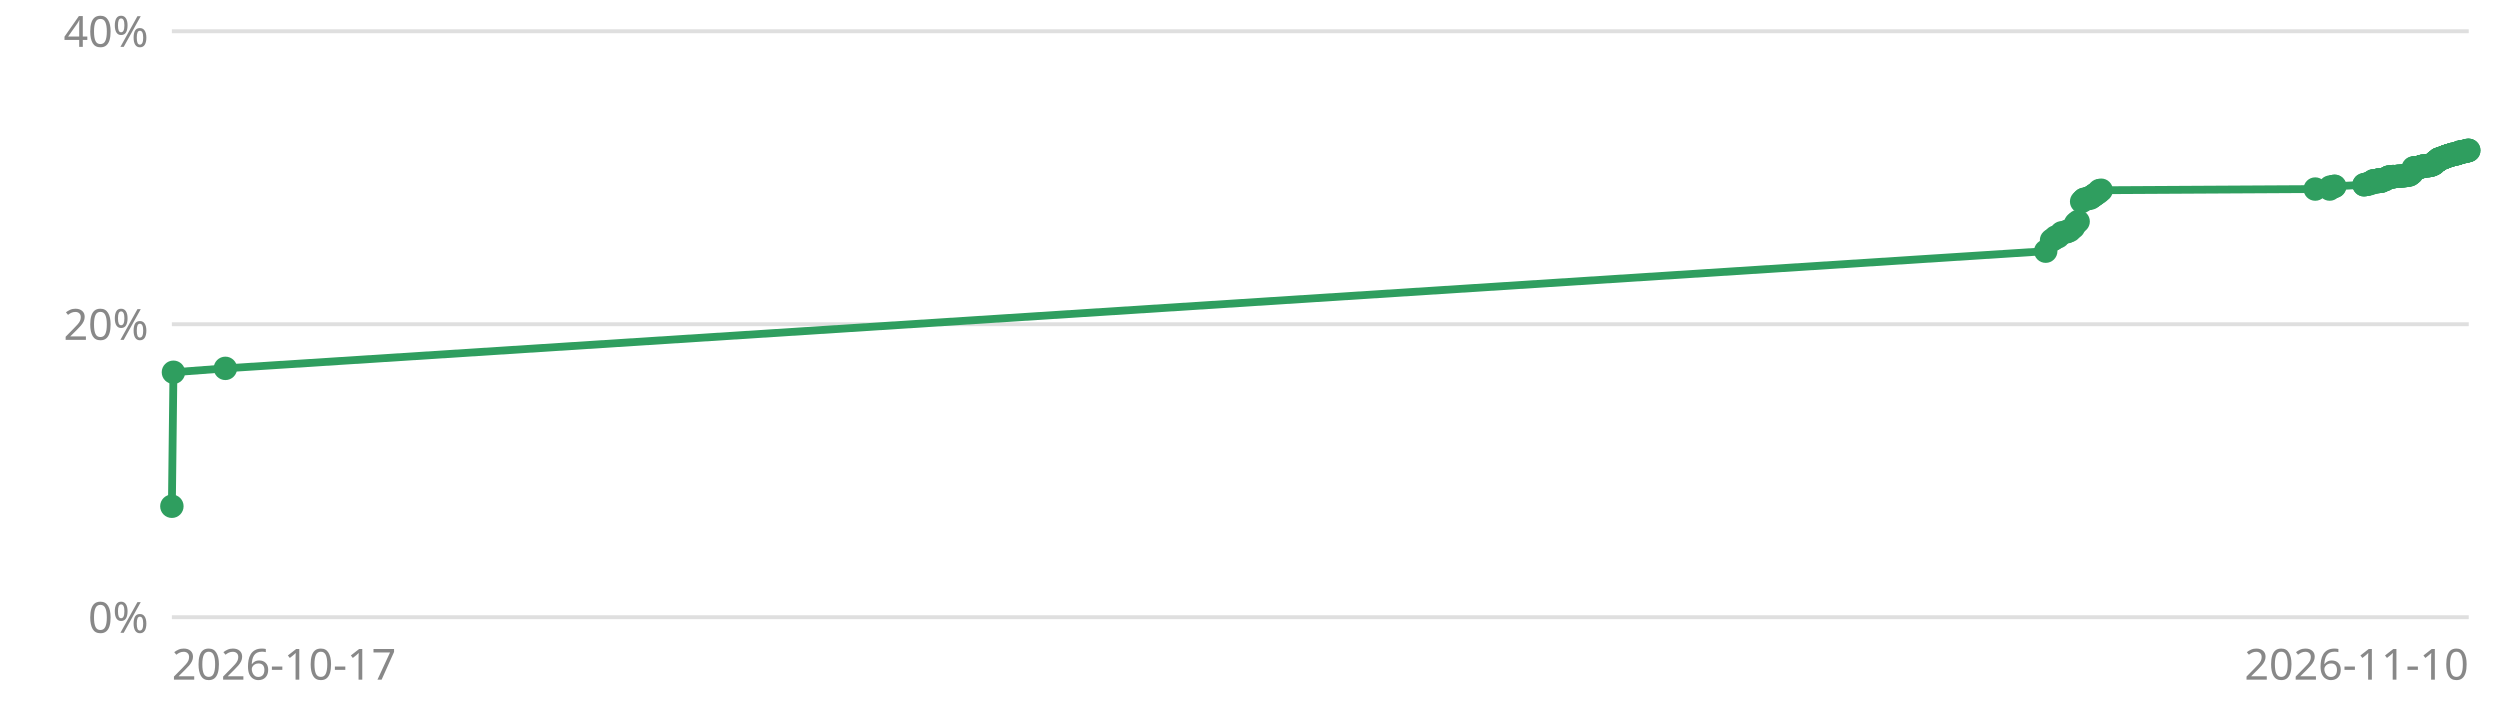
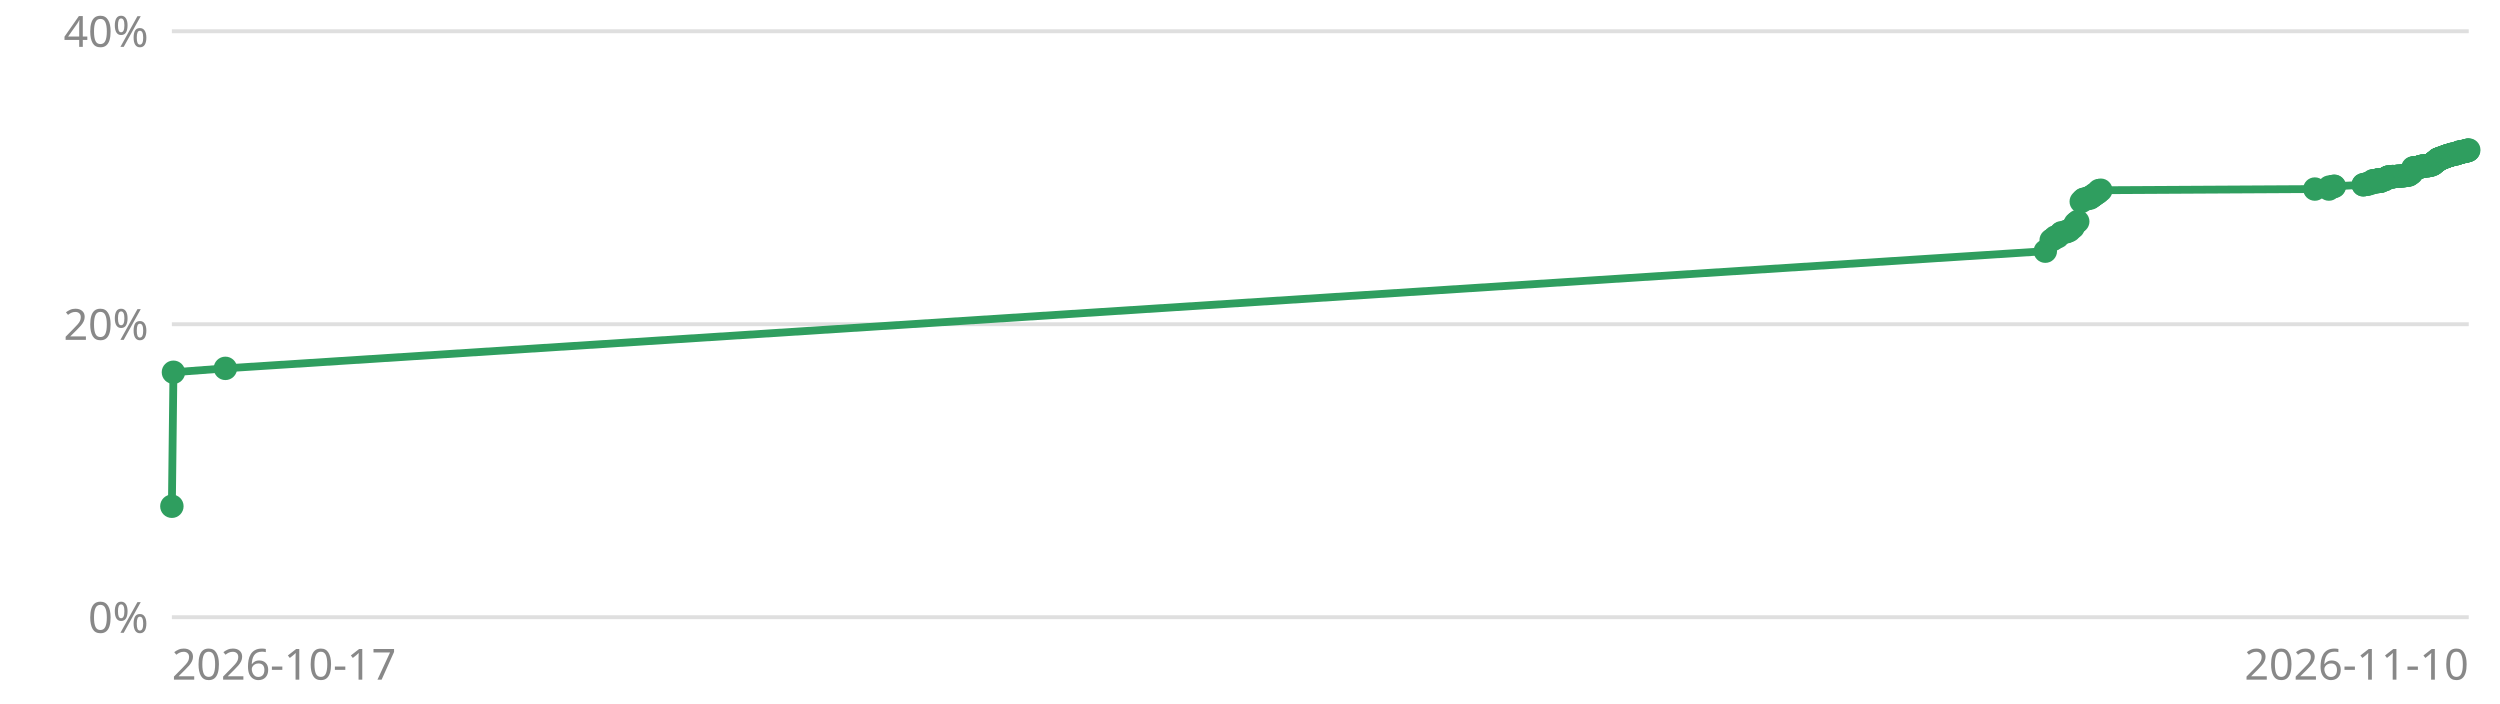
<svg xmlns="http://www.w3.org/2000/svg" viewBox="0 0 640 180" width="640" height="180" font-family="system-ui,sans-serif" font-size="11" fill="#888">
  <line x1="44" x2="632" y1="158.0" y2="158.0" stroke="#8884" />
  <text x="38" y="162.0" text-anchor="end">0%</text>
  <line x1="44" x2="632" y1="83.0" y2="83.0" stroke="#8884" />
  <text x="38" y="87.0" text-anchor="end">20%</text>
  <line x1="44" x2="632" y1="8.0" y2="8.0" stroke="#8884" />
  <text x="38" y="12.0" text-anchor="end">40%</text>
-   <polyline points="44.0,129.6 44.4,95.3 57.7,94.3 523.7,64.3 525.2,61.5 525.8,61.2 526.2,60.7 526.9,60.6 527.7,59.8 527.8,59.6 529.0,59.3 529.2,59.3 529.9,59.0 530.8,58.2 531.4,57.2 532.0,56.7 532.9,51.6 533.4,51.1 533.6,51.0 534.3,50.9 534.4,50.8 535.2,50.7 535.3,50.4 535.7,50.3 535.8,50.2 536.2,49.8 536.3,49.9 536.5,49.7 537.2,49.3 537.4,48.8 537.9,48.7 592.7,48.4 596.4,48.4 596.5,47.9 597.2,47.8 597.6,47.7 597.7,47.7 605.2,47.3 605.2,47.3 605.9,47.1 606.0,47.1 606.2,47.1 606.2,47.1 606.8,47.0 607.2,46.6 607.5,46.3 607.7,46.3 607.8,46.3 607.9,46.5 608.0,46.5 608.1,46.5 608.2,46.5 608.2,46.5 608.4,46.6 608.5,46.2 608.5,46.2 608.6,46.2 608.6,46.2 608.7,46.2 608.9,46.1 609.0,46.1 609.3,46.0 609.4,46.4 609.5,46.4 609.6,46.4 609.6,46.3 609.7,46.2 609.8,46.1 610.0,46.1 610.0,46.0 610.2,46.0 610.5,46.0 610.6,46.0 611.0,45.6 611.3,45.5 611.3,45.5 611.4,45.4 611.5,45.4 611.6,45.4 611.6,45.3 611.7,45.3 612.3,45.3 612.4,45.3 612.6,45.3 612.6,45.2 612.7,45.2 613.9,45.1 614.1,45.1 614.3,45.1 614.8,45.1 615.3,45.0 615.5,45.0 615.7,44.9 616.1,44.9 616.2,44.8 616.3,44.8 616.4,44.8 616.5,44.8 616.8,44.8 617.0,44.7 617.2,44.4 617.4,44.3 617.5,44.3 617.8,43.0 618.0,43.0 618.1,43.0 618.2,43.0 618.3,43.0 618.7,43.0 618.7,43.0 618.9,43.0 619.5,42.8 619.7,42.7 619.7,42.7 619.7,42.7 619.8,42.7 619.9,42.7 619.9,42.7 620.1,42.6 620.1,42.6 620.1,42.6 620.2,42.6 620.3,42.6 620.4,42.5 620.4,42.5 621.4,42.5 621.5,42.4 621.6,42.4 621.6,42.4 622.0,42.3 622.1,42.3 622.1,42.3 622.2,42.3 622.2,42.3 622.5,42.2 622.7,42.2 622.8,42.0 622.9,42.0 623.1,41.9 623.1,41.9 623.2,41.9 623.2,41.6 623.3,41.6 623.4,41.5 623.5,41.4 623.5,41.4 623.6,41.4 623.7,41.3 623.7,41.3 623.7,41.3 623.8,41.3 623.9,41.2 623.9,41.2 624.0,41.2 624.0,41.2 624.0,41.2 624.1,41.1 624.1,41.1 624.1,41.1 624.2,40.8 624.2,40.8 624.3,40.8 624.3,40.8 624.4,40.8 624.4,40.7 624.5,40.7 624.5,40.7 624.6,40.7 624.6,40.7 624.7,40.7 624.8,40.7 624.8,40.7 624.9,40.5 625.2,40.5 625.2,40.5 625.3,40.4 625.3,40.4 625.5,40.4 625.6,40.3 625.7,40.3 625.7,40.3 625.8,40.2 626.0,40.2 626.0,40.2 626.1,40.1 626.1,40.1 626.1,40.1 626.2,40.1 626.2,40.1 626.3,40.0 626.4,40.0 626.5,40.0 626.7,39.9 626.8,39.9 626.8,39.9 626.9,39.8 626.9,39.8 627.0,39.8 627.1,39.8 627.1,39.8 627.3,39.7 627.4,39.7 627.4,39.7 627.7,39.6 627.7,39.6 627.7,39.6 627.8,39.6 627.9,39.5 628.0,39.5 628.0,39.5 628.2,39.4 628.7,39.4 628.7,39.4 628.8,39.4 629.0,39.3 629.0,39.3 629.2,39.2 629.2,39.2 629.3,39.2 629.4,39.2 629.4,39.1 629.6,39.1 629.6,39.1 629.7,38.9 630.1,38.9 630.2,38.9 630.2,38.9 630.3,38.9 630.3,38.9 630.3,38.9 630.4,38.8 630.4,38.8 630.6,38.8 630.7,38.8 630.8,38.8 630.9,38.8 631.1,38.7 631.2,38.7 631.4,38.7 631.5,38.6 631.6,38.6 631.7,38.6 631.7,38.5 631.9,38.5 632.0,38.5 632.0,38.5" fill="none" stroke="#2f9e5f" stroke-width="2" stroke-linejoin="round" />
+   <polyline points="44.0,129.6 44.4,95.3 57.7,94.3 523.6,64.3 525.1,61.5 525.7,61.2 526.1,60.7 526.8,60.6 527.6,59.8 527.7,59.6 528.9,59.3 529.1,59.3 529.8,59.0 530.7,58.2 531.3,57.2 531.9,56.7 532.8,51.6 533.3,51.1 533.5,51.0 534.2,50.9 534.3,50.8 535.1,50.7 535.2,50.4 535.6,50.3 535.7,50.2 536.1,49.8 536.2,49.9 536.4,49.7 537.1,49.3 537.3,48.8 537.8,48.7 592.6,48.4 596.2,48.4 596.3,47.9 597.1,47.8 597.5,47.7 597.6,47.7 605.0,47.3 605.0,47.3 605.8,47.1 605.8,47.1 606.1,47.1 606.1,47.1 606.7,47.0 607.1,46.6 607.4,46.3 607.6,46.3 607.7,46.3 607.8,46.5 607.9,46.5 608.0,46.5 608.1,46.5 608.1,46.5 608.3,46.6 608.3,46.2 608.4,46.2 608.5,46.2 608.5,46.2 608.6,46.2 608.7,46.1 608.8,46.1 609.2,46.0 609.3,46.4 609.4,46.4 609.4,46.4 609.5,46.3 609.6,46.2 609.6,46.1 609.8,46.1 609.9,46.0 610.1,46.0 610.4,46.0 610.5,46.0 610.9,45.6 611.1,45.5 611.2,45.5 611.3,45.4 611.3,45.4 611.5,45.4 611.5,45.3 611.5,45.3 612.2,45.3 612.3,45.3 612.5,45.3 612.5,45.2 612.6,45.2 613.8,45.1 614.0,45.1 614.2,45.1 614.7,45.1 615.2,45.0 615.3,45.0 615.6,44.9 616.0,44.9 616.0,44.8 616.2,44.8 616.3,44.8 616.4,44.8 616.7,44.8 616.8,44.7 617.1,44.4 617.3,44.3 617.4,44.3 617.7,43.0 617.9,43.0 618.0,43.0 618.1,43.0 618.2,43.0 618.5,43.0 618.6,43.0 618.8,43.0 619.3,42.8 619.5,42.7 619.6,42.7 619.6,42.7 619.7,42.7 619.7,42.7 619.8,42.7 619.9,42.6 620.0,42.6 620.0,42.6 620.1,42.6 620.2,42.6 620.3,42.5 620.3,42.5 621.3,42.5 621.4,42.4 621.4,42.4 621.5,42.4 621.8,42.3 621.9,42.3 622.0,42.3 622.1,42.3 622.1,42.3 622.3,42.2 622.6,42.2 622.7,42.0 622.8,42.0 622.9,41.9 623.0,41.9 623.1,41.9 623.1,41.6 623.1,41.6 623.3,41.5 623.3,41.4 623.4,41.4 623.5,41.4 623.5,41.3 623.6,41.3 623.6,41.3 623.7,41.3 623.8,41.2 623.8,41.2 623.8,41.2 623.9,41.2 623.9,41.2 623.9,41.1 624.0,41.1 624.0,41.1 624.0,40.8 624.1,40.8 624.2,40.8 624.2,40.8 624.2,40.8 624.3,40.7 624.4,40.7 624.4,40.7 624.4,40.7 624.5,40.7 624.5,40.7 624.7,40.7 624.7,40.7 624.7,40.5 625.1,40.5 625.1,40.5 625.1,40.4 625.2,40.4 625.3,40.4 625.5,40.3 625.5,40.3 625.6,40.3 625.7,40.2 625.8,40.2 625.9,40.2 625.9,40.1 626.0,40.1 626.0,40.1 626.1,40.1 626.1,40.1 626.2,40.0 626.2,40.0 626.4,40.0 626.5,39.9 626.6,39.9 626.7,39.9 626.7,39.8 626.8,39.8 626.9,39.8 626.9,39.8 627.0,39.8 627.1,39.7 627.3,39.7 627.3,39.7 627.5,39.6 627.6,39.6 627.6,39.6 627.7,39.6 627.8,39.5 627.8,39.5 627.9,39.5 628.1,39.4 628.6,39.4 628.6,39.4 628.7,39.4 628.8,39.3 628.9,39.3 629.1,39.2 629.1,39.2 629.2,39.2 629.2,39.2 629.3,39.1 629.5,39.1 629.5,39.1 629.6,38.9 630.0,38.9 630.1,38.9 630.1,38.9 630.2,38.9 630.2,38.9 630.2,38.9 630.3,38.8 630.3,38.8 630.5,38.8 630.5,38.8 630.6,38.8 630.8,38.8 630.9,38.7 631.1,38.7 631.3,38.7 631.4,38.6 631.5,38.6 631.5,38.6 631.6,38.5 631.8,38.5 631.8,38.5 631.9,38.5 632.0,38.4" fill="none" stroke="#2f9e5f" stroke-width="2" stroke-linejoin="round" />
  <g fill="#2f9e5f">
    <circle cx="44.0" cy="129.6" r="3" />
    <circle cx="44.4" cy="95.3" r="3" />
    <circle cx="57.7" cy="94.3" r="3" />
-     <circle cx="523.7" cy="64.3" r="3" />
-     <circle cx="525.2" cy="61.5" r="3" />
-     <circle cx="525.8" cy="61.2" r="3" />
-     <circle cx="526.2" cy="60.7" r="3" />
-     <circle cx="526.9" cy="60.6" r="3" />
-     <circle cx="527.7" cy="59.8" r="3" />
-     <circle cx="527.8" cy="59.6" r="3" />
-     <circle cx="529.0" cy="59.3" r="3" />
-     <circle cx="529.2" cy="59.3" r="3" />
-     <circle cx="529.9" cy="59.0" r="3" />
-     <circle cx="530.8" cy="58.2" r="3" />
-     <circle cx="531.4" cy="57.2" r="3" />
-     <circle cx="532.0" cy="56.7" r="3" />
-     <circle cx="532.9" cy="51.6" r="3" />
-     <circle cx="533.4" cy="51.1" r="3" />
-     <circle cx="533.6" cy="51.0" r="3" />
-     <circle cx="534.3" cy="50.9" r="3" />
-     <circle cx="534.4" cy="50.8" r="3" />
-     <circle cx="535.2" cy="50.7" r="3" />
-     <circle cx="535.3" cy="50.4" r="3" />
-     <circle cx="535.7" cy="50.3" r="3" />
-     <circle cx="535.8" cy="50.2" r="3" />
-     <circle cx="536.2" cy="49.8" r="3" />
-     <circle cx="536.3" cy="49.9" r="3" />
-     <circle cx="536.5" cy="49.7" r="3" />
-     <circle cx="537.2" cy="49.3" r="3" />
-     <circle cx="537.4" cy="48.8" r="3" />
-     <circle cx="537.9" cy="48.7" r="3" />
-     <circle cx="592.7" cy="48.4" r="3" />
-     <circle cx="596.4" cy="48.4" r="3" />
-     <circle cx="596.5" cy="47.9" r="3" />
-     <circle cx="597.2" cy="47.8" r="3" />
+     <circle cx="523.6" cy="64.3" r="3" />
+     <circle cx="525.1" cy="61.5" r="3" />
+     <circle cx="525.7" cy="61.2" r="3" />
+     <circle cx="526.1" cy="60.7" r="3" />
+     <circle cx="526.8" cy="60.6" r="3" />
+     <circle cx="527.6" cy="59.8" r="3" />
+     <circle cx="527.7" cy="59.6" r="3" />
+     <circle cx="528.9" cy="59.3" r="3" />
+     <circle cx="529.1" cy="59.3" r="3" />
+     <circle cx="529.8" cy="59.0" r="3" />
+     <circle cx="530.7" cy="58.2" r="3" />
+     <circle cx="531.3" cy="57.2" r="3" />
+     <circle cx="531.9" cy="56.7" r="3" />
+     <circle cx="532.8" cy="51.6" r="3" />
+     <circle cx="533.3" cy="51.1" r="3" />
+     <circle cx="533.5" cy="51.0" r="3" />
+     <circle cx="534.2" cy="50.9" r="3" />
+     <circle cx="534.3" cy="50.8" r="3" />
+     <circle cx="535.1" cy="50.7" r="3" />
+     <circle cx="535.2" cy="50.4" r="3" />
+     <circle cx="535.6" cy="50.3" r="3" />
+     <circle cx="535.7" cy="50.2" r="3" />
+     <circle cx="536.1" cy="49.8" r="3" />
+     <circle cx="536.2" cy="49.9" r="3" />
+     <circle cx="536.4" cy="49.7" r="3" />
+     <circle cx="537.1" cy="49.3" r="3" />
+     <circle cx="537.3" cy="48.8" r="3" />
+     <circle cx="537.8" cy="48.7" r="3" />
+     <circle cx="592.6" cy="48.4" r="3" />
+     <circle cx="596.2" cy="48.4" r="3" />
+     <circle cx="596.3" cy="47.9" r="3" />
+     <circle cx="597.1" cy="47.8" r="3" />
+     <circle cx="597.5" cy="47.7" r="3" />
    <circle cx="597.6" cy="47.7" r="3" />
-     <circle cx="597.7" cy="47.7" r="3" />
-     <circle cx="605.2" cy="47.3" r="3" />
-     <circle cx="605.2" cy="47.3" r="3" />
-     <circle cx="605.9" cy="47.1" r="3" />
-     <circle cx="606.0" cy="47.1" r="3" />
-     <circle cx="606.2" cy="47.1" r="3" />
-     <circle cx="606.2" cy="47.1" r="3" />
-     <circle cx="606.8" cy="47.0" r="3" />
-     <circle cx="607.2" cy="46.6" r="3" />
-     <circle cx="607.5" cy="46.3" r="3" />
+     <circle cx="605.0" cy="47.3" r="3" />
+     <circle cx="605.0" cy="47.3" r="3" />
+     <circle cx="605.8" cy="47.1" r="3" />
+     <circle cx="605.8" cy="47.1" r="3" />
+     <circle cx="606.1" cy="47.1" r="3" />
+     <circle cx="606.1" cy="47.1" r="3" />
+     <circle cx="606.7" cy="47.0" r="3" />
+     <circle cx="607.1" cy="46.6" r="3" />
+     <circle cx="607.4" cy="46.3" r="3" />
+     <circle cx="607.6" cy="46.3" r="3" />
    <circle cx="607.7" cy="46.3" r="3" />
-     <circle cx="607.8" cy="46.3" r="3" />
+     <circle cx="607.8" cy="46.5" r="3" />
    <circle cx="607.9" cy="46.5" r="3" />
    <circle cx="608.0" cy="46.5" r="3" />
    <circle cx="608.1" cy="46.5" r="3" />
-     <circle cx="608.2" cy="46.5" r="3" />
-     <circle cx="608.2" cy="46.5" r="3" />
-     <circle cx="608.4" cy="46.6" r="3" />
+     <circle cx="608.1" cy="46.5" r="3" />
+     <circle cx="608.3" cy="46.6" r="3" />
+     <circle cx="608.3" cy="46.2" r="3" />
+     <circle cx="608.4" cy="46.2" r="3" />
    <circle cx="608.5" cy="46.2" r="3" />
    <circle cx="608.5" cy="46.2" r="3" />
    <circle cx="608.6" cy="46.2" r="3" />
-     <circle cx="608.6" cy="46.2" r="3" />
-     <circle cx="608.7" cy="46.2" r="3" />
-     <circle cx="608.9" cy="46.1" r="3" />
-     <circle cx="609.0" cy="46.1" r="3" />
-     <circle cx="609.3" cy="46.0" r="3" />
+     <circle cx="608.7" cy="46.1" r="3" />
+     <circle cx="608.8" cy="46.1" r="3" />
+     <circle cx="609.2" cy="46.0" r="3" />
+     <circle cx="609.3" cy="46.4" r="3" />
    <circle cx="609.4" cy="46.4" r="3" />
-     <circle cx="609.5" cy="46.4" r="3" />
-     <circle cx="609.6" cy="46.4" r="3" />
-     <circle cx="609.6" cy="46.3" r="3" />
-     <circle cx="609.7" cy="46.2" r="3" />
+     <circle cx="609.4" cy="46.4" r="3" />
+     <circle cx="609.5" cy="46.3" r="3" />
+     <circle cx="609.6" cy="46.2" r="3" />
+     <circle cx="609.6" cy="46.1" r="3" />
    <circle cx="609.8" cy="46.1" r="3" />
-     <circle cx="610.0" cy="46.1" r="3" />
-     <circle cx="610.0" cy="46.0" r="3" />
-     <circle cx="610.2" cy="46.0" r="3" />
+     <circle cx="609.9" cy="46.0" r="3" />
+     <circle cx="610.1" cy="46.0" r="3" />
+     <circle cx="610.4" cy="46.0" r="3" />
    <circle cx="610.5" cy="46.0" r="3" />
-     <circle cx="610.6" cy="46.0" r="3" />
-     <circle cx="611.0" cy="45.6" r="3" />
-     <circle cx="611.3" cy="45.5" r="3" />
-     <circle cx="611.3" cy="45.5" r="3" />
-     <circle cx="611.4" cy="45.4" r="3" />
+     <circle cx="610.9" cy="45.6" r="3" />
+     <circle cx="611.1" cy="45.5" r="3" />
+     <circle cx="611.2" cy="45.5" r="3" />
+     <circle cx="611.3" cy="45.4" r="3" />
+     <circle cx="611.3" cy="45.4" r="3" />
    <circle cx="611.5" cy="45.4" r="3" />
-     <circle cx="611.6" cy="45.4" r="3" />
-     <circle cx="611.6" cy="45.3" r="3" />
-     <circle cx="611.7" cy="45.3" r="3" />
+     <circle cx="611.5" cy="45.3" r="3" />
+     <circle cx="611.5" cy="45.3" r="3" />
+     <circle cx="612.2" cy="45.3" r="3" />
    <circle cx="612.3" cy="45.3" r="3" />
-     <circle cx="612.4" cy="45.3" r="3" />
-     <circle cx="612.6" cy="45.3" r="3" />
+     <circle cx="612.5" cy="45.3" r="3" />
+     <circle cx="612.5" cy="45.2" r="3" />
    <circle cx="612.6" cy="45.2" r="3" />
-     <circle cx="612.7" cy="45.2" r="3" />
-     <circle cx="613.9" cy="45.1" r="3" />
-     <circle cx="614.1" cy="45.1" r="3" />
-     <circle cx="614.3" cy="45.1" r="3" />
-     <circle cx="614.8" cy="45.1" r="3" />
+     <circle cx="613.8" cy="45.1" r="3" />
+     <circle cx="614.0" cy="45.1" r="3" />
+     <circle cx="614.2" cy="45.1" r="3" />
+     <circle cx="614.7" cy="45.1" r="3" />
+     <circle cx="615.2" cy="45.0" r="3" />
    <circle cx="615.3" cy="45.0" r="3" />
-     <circle cx="615.5" cy="45.0" r="3" />
-     <circle cx="615.7" cy="44.9" r="3" />
-     <circle cx="616.1" cy="44.9" r="3" />
+     <circle cx="615.6" cy="44.9" r="3" />
+     <circle cx="616.0" cy="44.9" r="3" />
+     <circle cx="616.0" cy="44.8" r="3" />
    <circle cx="616.2" cy="44.8" r="3" />
    <circle cx="616.3" cy="44.8" r="3" />
    <circle cx="616.4" cy="44.8" r="3" />
-     <circle cx="616.5" cy="44.8" r="3" />
-     <circle cx="616.8" cy="44.8" r="3" />
-     <circle cx="617.0" cy="44.7" r="3" />
-     <circle cx="617.2" cy="44.4" r="3" />
+     <circle cx="616.7" cy="44.8" r="3" />
+     <circle cx="616.8" cy="44.7" r="3" />
+     <circle cx="617.1" cy="44.4" r="3" />
+     <circle cx="617.3" cy="44.3" r="3" />
    <circle cx="617.4" cy="44.3" r="3" />
-     <circle cx="617.5" cy="44.3" r="3" />
-     <circle cx="617.8" cy="43.0" r="3" />
+     <circle cx="617.7" cy="43.0" r="3" />
+     <circle cx="617.9" cy="43.0" r="3" />
    <circle cx="618.0" cy="43.0" r="3" />
    <circle cx="618.1" cy="43.0" r="3" />
    <circle cx="618.2" cy="43.0" r="3" />
-     <circle cx="618.3" cy="43.0" r="3" />
-     <circle cx="618.7" cy="43.0" r="3" />
-     <circle cx="618.7" cy="43.0" r="3" />
-     <circle cx="618.9" cy="43.0" r="3" />
-     <circle cx="619.5" cy="42.8" r="3" />
-     <circle cx="619.7" cy="42.7" r="3" />
+     <circle cx="618.5" cy="43.0" r="3" />
+     <circle cx="618.6" cy="43.0" r="3" />
+     <circle cx="618.8" cy="43.0" r="3" />
+     <circle cx="619.3" cy="42.8" r="3" />
+     <circle cx="619.5" cy="42.7" r="3" />
+     <circle cx="619.6" cy="42.7" r="3" />
+     <circle cx="619.6" cy="42.7" r="3" />
    <circle cx="619.7" cy="42.7" r="3" />
    <circle cx="619.7" cy="42.7" r="3" />
    <circle cx="619.8" cy="42.7" r="3" />
-     <circle cx="619.9" cy="42.7" r="3" />
-     <circle cx="619.9" cy="42.7" r="3" />
-     <circle cx="620.1" cy="42.6" r="3" />
-     <circle cx="620.1" cy="42.6" r="3" />
+     <circle cx="619.9" cy="42.6" r="3" />
+     <circle cx="620.0" cy="42.6" r="3" />
+     <circle cx="620.0" cy="42.6" r="3" />
    <circle cx="620.1" cy="42.6" r="3" />
    <circle cx="620.2" cy="42.6" r="3" />
-     <circle cx="620.3" cy="42.6" r="3" />
-     <circle cx="620.4" cy="42.5" r="3" />
-     <circle cx="620.4" cy="42.5" r="3" />
-     <circle cx="621.4" cy="42.5" r="3" />
+     <circle cx="620.3" cy="42.5" r="3" />
+     <circle cx="620.3" cy="42.5" r="3" />
+     <circle cx="621.3" cy="42.5" r="3" />
+     <circle cx="621.4" cy="42.4" r="3" />
+     <circle cx="621.4" cy="42.4" r="3" />
    <circle cx="621.5" cy="42.4" r="3" />
-     <circle cx="621.6" cy="42.4" r="3" />
-     <circle cx="621.6" cy="42.4" r="3" />
+     <circle cx="621.8" cy="42.3" r="3" />
+     <circle cx="621.9" cy="42.3" r="3" />
    <circle cx="622.0" cy="42.3" r="3" />
    <circle cx="622.1" cy="42.3" r="3" />
    <circle cx="622.1" cy="42.3" r="3" />
-     <circle cx="622.2" cy="42.3" r="3" />
-     <circle cx="622.2" cy="42.3" r="3" />
-     <circle cx="622.5" cy="42.2" r="3" />
-     <circle cx="622.7" cy="42.2" r="3" />
+     <circle cx="622.3" cy="42.2" r="3" />
+     <circle cx="622.6" cy="42.2" r="3" />
+     <circle cx="622.7" cy="42.0" r="3" />
    <circle cx="622.8" cy="42.0" r="3" />
-     <circle cx="622.9" cy="42.0" r="3" />
+     <circle cx="622.9" cy="41.9" r="3" />
+     <circle cx="623.0" cy="41.9" r="3" />
    <circle cx="623.1" cy="41.9" r="3" />
-     <circle cx="623.1" cy="41.9" r="3" />
-     <circle cx="623.2" cy="41.9" r="3" />
-     <circle cx="623.2" cy="41.6" r="3" />
-     <circle cx="623.3" cy="41.6" r="3" />
-     <circle cx="623.4" cy="41.5" r="3" />
+     <circle cx="623.1" cy="41.6" r="3" />
+     <circle cx="623.1" cy="41.6" r="3" />
+     <circle cx="623.3" cy="41.5" r="3" />
+     <circle cx="623.3" cy="41.4" r="3" />
+     <circle cx="623.4" cy="41.4" r="3" />
    <circle cx="623.5" cy="41.4" r="3" />
-     <circle cx="623.5" cy="41.4" r="3" />
-     <circle cx="623.6" cy="41.4" r="3" />
+     <circle cx="623.5" cy="41.3" r="3" />
+     <circle cx="623.6" cy="41.3" r="3" />
+     <circle cx="623.6" cy="41.3" r="3" />
    <circle cx="623.7" cy="41.3" r="3" />
-     <circle cx="623.7" cy="41.3" r="3" />
-     <circle cx="623.7" cy="41.3" r="3" />
-     <circle cx="623.8" cy="41.3" r="3" />
+     <circle cx="623.8" cy="41.2" r="3" />
+     <circle cx="623.8" cy="41.2" r="3" />
+     <circle cx="623.8" cy="41.2" r="3" />
    <circle cx="623.9" cy="41.2" r="3" />
    <circle cx="623.9" cy="41.2" r="3" />
-     <circle cx="624.0" cy="41.2" r="3" />
-     <circle cx="624.0" cy="41.2" r="3" />
-     <circle cx="624.0" cy="41.2" r="3" />
-     <circle cx="624.1" cy="41.1" r="3" />
-     <circle cx="624.1" cy="41.1" r="3" />
-     <circle cx="624.1" cy="41.1" r="3" />
+     <circle cx="623.9" cy="41.1" r="3" />
+     <circle cx="624.0" cy="41.1" r="3" />
+     <circle cx="624.0" cy="41.1" r="3" />
+     <circle cx="624.0" cy="40.8" r="3" />
+     <circle cx="624.1" cy="40.8" r="3" />
    <circle cx="624.2" cy="40.8" r="3" />
    <circle cx="624.2" cy="40.8" r="3" />
-     <circle cx="624.3" cy="40.8" r="3" />
-     <circle cx="624.3" cy="40.8" r="3" />
-     <circle cx="624.4" cy="40.8" r="3" />
+     <circle cx="624.2" cy="40.8" r="3" />
+     <circle cx="624.3" cy="40.7" r="3" />
+     <circle cx="624.4" cy="40.7" r="3" />
+     <circle cx="624.4" cy="40.7" r="3" />
    <circle cx="624.4" cy="40.7" r="3" />
    <circle cx="624.5" cy="40.7" r="3" />
    <circle cx="624.5" cy="40.7" r="3" />
-     <circle cx="624.6" cy="40.7" r="3" />
-     <circle cx="624.6" cy="40.7" r="3" />
    <circle cx="624.7" cy="40.7" r="3" />
-     <circle cx="624.8" cy="40.7" r="3" />
-     <circle cx="624.8" cy="40.7" r="3" />
-     <circle cx="624.9" cy="40.5" r="3" />
-     <circle cx="625.2" cy="40.5" r="3" />
-     <circle cx="625.2" cy="40.5" r="3" />
+     <circle cx="624.7" cy="40.7" r="3" />
+     <circle cx="624.7" cy="40.5" r="3" />
+     <circle cx="625.1" cy="40.5" r="3" />
+     <circle cx="625.1" cy="40.5" r="3" />
+     <circle cx="625.1" cy="40.4" r="3" />
+     <circle cx="625.2" cy="40.4" r="3" />
    <circle cx="625.3" cy="40.4" r="3" />
-     <circle cx="625.3" cy="40.4" r="3" />
-     <circle cx="625.5" cy="40.4" r="3" />
+     <circle cx="625.5" cy="40.3" r="3" />
+     <circle cx="625.5" cy="40.3" r="3" />
    <circle cx="625.6" cy="40.3" r="3" />
-     <circle cx="625.7" cy="40.3" r="3" />
-     <circle cx="625.7" cy="40.3" r="3" />
+     <circle cx="625.7" cy="40.2" r="3" />
    <circle cx="625.8" cy="40.2" r="3" />
-     <circle cx="626.0" cy="40.2" r="3" />
-     <circle cx="626.0" cy="40.2" r="3" />
+     <circle cx="625.9" cy="40.2" r="3" />
+     <circle cx="625.9" cy="40.1" r="3" />
+     <circle cx="626.0" cy="40.1" r="3" />
+     <circle cx="626.0" cy="40.1" r="3" />
    <circle cx="626.1" cy="40.1" r="3" />
    <circle cx="626.1" cy="40.1" r="3" />
-     <circle cx="626.1" cy="40.1" r="3" />
-     <circle cx="626.2" cy="40.1" r="3" />
-     <circle cx="626.2" cy="40.1" r="3" />
-     <circle cx="626.3" cy="40.0" r="3" />
+     <circle cx="626.2" cy="40.0" r="3" />
+     <circle cx="626.2" cy="40.0" r="3" />
    <circle cx="626.4" cy="40.0" r="3" />
-     <circle cx="626.5" cy="40.0" r="3" />
+     <circle cx="626.5" cy="39.9" r="3" />
+     <circle cx="626.6" cy="39.9" r="3" />
    <circle cx="626.7" cy="39.9" r="3" />
-     <circle cx="626.8" cy="39.9" r="3" />
-     <circle cx="626.8" cy="39.9" r="3" />
+     <circle cx="626.7" cy="39.8" r="3" />
+     <circle cx="626.8" cy="39.8" r="3" />
    <circle cx="626.9" cy="39.8" r="3" />
    <circle cx="626.9" cy="39.8" r="3" />
    <circle cx="627.0" cy="39.8" r="3" />
-     <circle cx="627.1" cy="39.8" r="3" />
-     <circle cx="627.1" cy="39.8" r="3" />
+     <circle cx="627.1" cy="39.7" r="3" />
    <circle cx="627.3" cy="39.7" r="3" />
-     <circle cx="627.4" cy="39.7" r="3" />
-     <circle cx="627.4" cy="39.7" r="3" />
+     <circle cx="627.3" cy="39.7" r="3" />
+     <circle cx="627.5" cy="39.6" r="3" />
+     <circle cx="627.6" cy="39.6" r="3" />
+     <circle cx="627.6" cy="39.6" r="3" />
    <circle cx="627.7" cy="39.6" r="3" />
-     <circle cx="627.7" cy="39.6" r="3" />
-     <circle cx="627.7" cy="39.6" r="3" />
-     <circle cx="627.8" cy="39.6" r="3" />
+     <circle cx="627.8" cy="39.5" r="3" />
+     <circle cx="627.8" cy="39.5" r="3" />
    <circle cx="627.9" cy="39.5" r="3" />
-     <circle cx="628.0" cy="39.5" r="3" />
-     <circle cx="628.0" cy="39.5" r="3" />
-     <circle cx="628.2" cy="39.4" r="3" />
+     <circle cx="628.1" cy="39.4" r="3" />
+     <circle cx="628.6" cy="39.4" r="3" />
+     <circle cx="628.6" cy="39.4" r="3" />
    <circle cx="628.7" cy="39.4" r="3" />
-     <circle cx="628.7" cy="39.4" r="3" />
-     <circle cx="628.8" cy="39.4" r="3" />
-     <circle cx="629.0" cy="39.3" r="3" />
-     <circle cx="629.0" cy="39.3" r="3" />
+     <circle cx="628.8" cy="39.3" r="3" />
+     <circle cx="628.9" cy="39.3" r="3" />
+     <circle cx="629.1" cy="39.2" r="3" />
+     <circle cx="629.1" cy="39.2" r="3" />
    <circle cx="629.2" cy="39.2" r="3" />
    <circle cx="629.2" cy="39.2" r="3" />
-     <circle cx="629.3" cy="39.2" r="3" />
-     <circle cx="629.4" cy="39.2" r="3" />
-     <circle cx="629.4" cy="39.1" r="3" />
-     <circle cx="629.6" cy="39.1" r="3" />
-     <circle cx="629.6" cy="39.1" r="3" />
-     <circle cx="629.7" cy="38.9" r="3" />
+     <circle cx="629.3" cy="39.1" r="3" />
+     <circle cx="629.5" cy="39.1" r="3" />
+     <circle cx="629.5" cy="39.1" r="3" />
+     <circle cx="629.6" cy="38.9" r="3" />
+     <circle cx="630.0" cy="38.9" r="3" />
+     <circle cx="630.1" cy="38.9" r="3" />
    <circle cx="630.1" cy="38.9" r="3" />
    <circle cx="630.2" cy="38.9" r="3" />
    <circle cx="630.2" cy="38.9" r="3" />
-     <circle cx="630.3" cy="38.9" r="3" />
-     <circle cx="630.3" cy="38.9" r="3" />
-     <circle cx="630.3" cy="38.9" r="3" />
-     <circle cx="630.4" cy="38.8" r="3" />
-     <circle cx="630.4" cy="38.8" r="3" />
+     <circle cx="630.2" cy="38.9" r="3" />
+     <circle cx="630.3" cy="38.8" r="3" />
+     <circle cx="630.3" cy="38.8" r="3" />
+     <circle cx="630.5" cy="38.8" r="3" />
+     <circle cx="630.5" cy="38.8" r="3" />
    <circle cx="630.6" cy="38.8" r="3" />
-     <circle cx="630.7" cy="38.8" r="3" />
    <circle cx="630.8" cy="38.8" r="3" />
-     <circle cx="630.9" cy="38.8" r="3" />
+     <circle cx="630.9" cy="38.7" r="3" />
    <circle cx="631.1" cy="38.7" r="3" />
-     <circle cx="631.2" cy="38.7" r="3" />
-     <circle cx="631.4" cy="38.7" r="3" />
+     <circle cx="631.3" cy="38.7" r="3" />
+     <circle cx="631.4" cy="38.6" r="3" />
    <circle cx="631.5" cy="38.6" r="3" />
-     <circle cx="631.6" cy="38.6" r="3" />
-     <circle cx="631.7" cy="38.6" r="3" />
-     <circle cx="631.7" cy="38.5" r="3" />
+     <circle cx="631.5" cy="38.6" r="3" />
+     <circle cx="631.6" cy="38.5" r="3" />
+     <circle cx="631.8" cy="38.5" r="3" />
+     <circle cx="631.8" cy="38.5" r="3" />
    <circle cx="631.9" cy="38.5" r="3" />
-     <circle cx="632.0" cy="38.5" r="3" />
-     <circle cx="632.0" cy="38.5" r="3" />
+     <circle cx="632.0" cy="38.4" r="3" />
  </g>
  <text x="44" y="174">2026-10-17</text>
  <text x="632" y="174" text-anchor="end">2026-11-10</text>
</svg>
